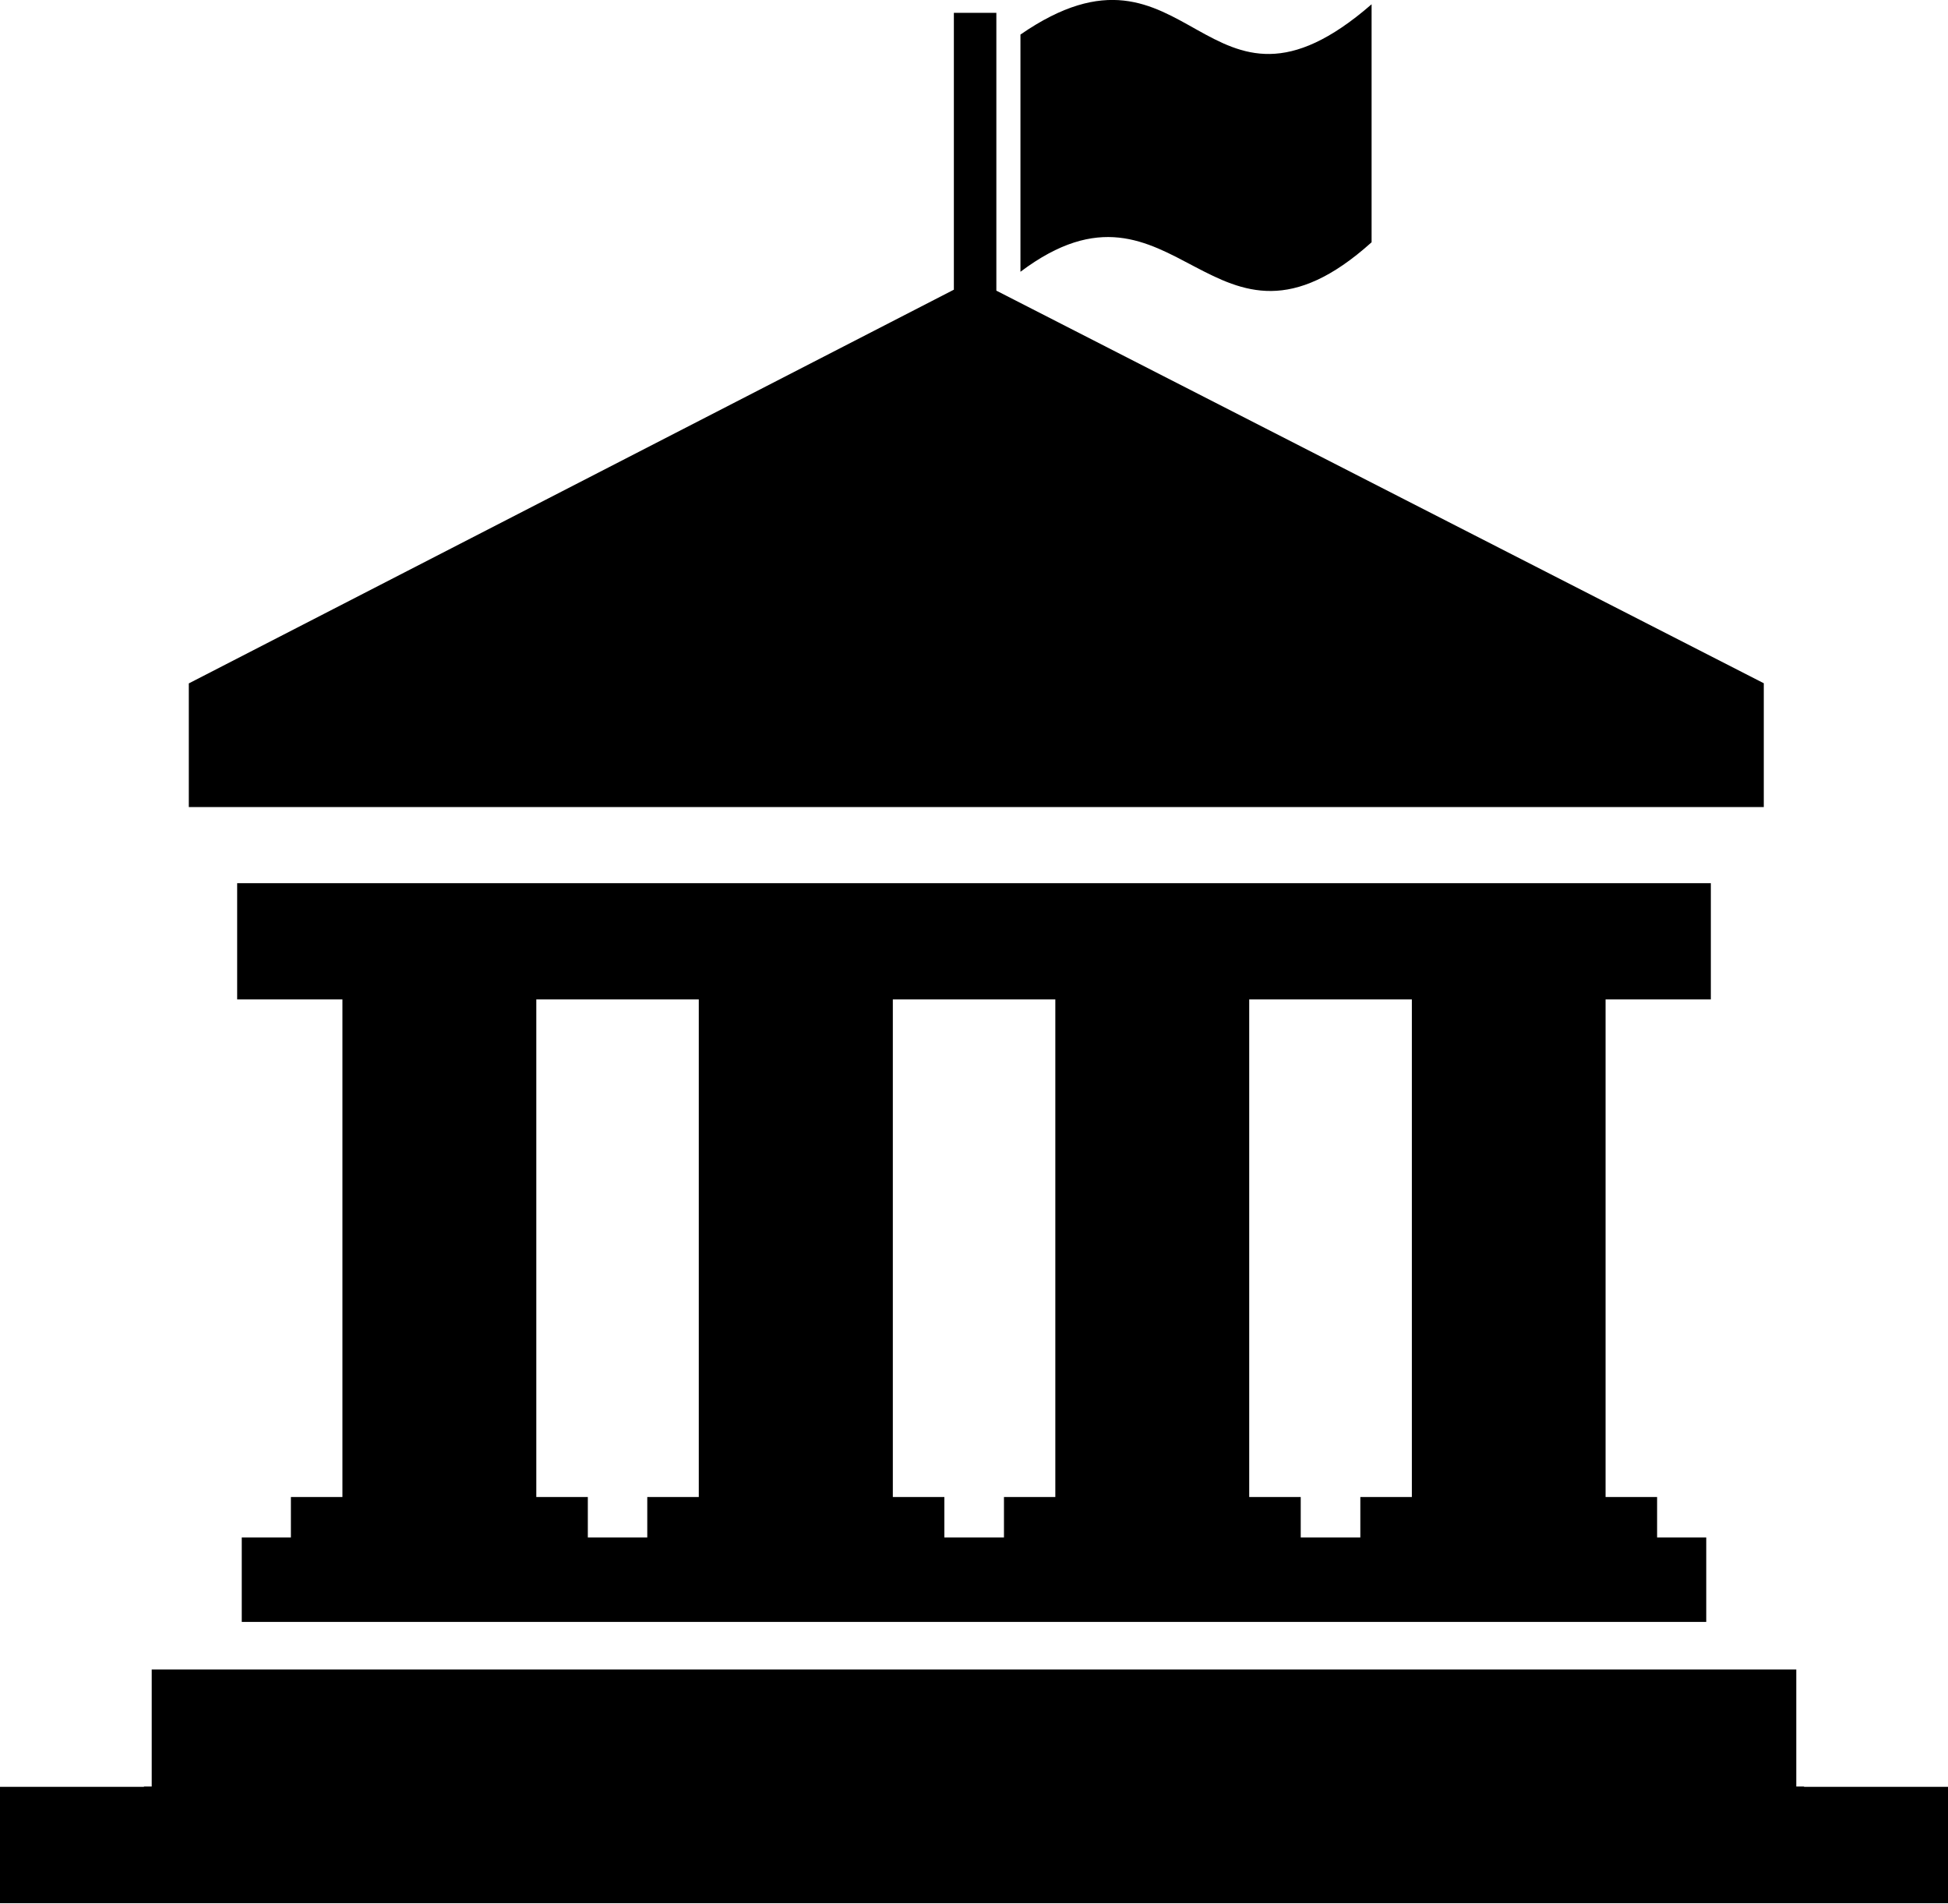
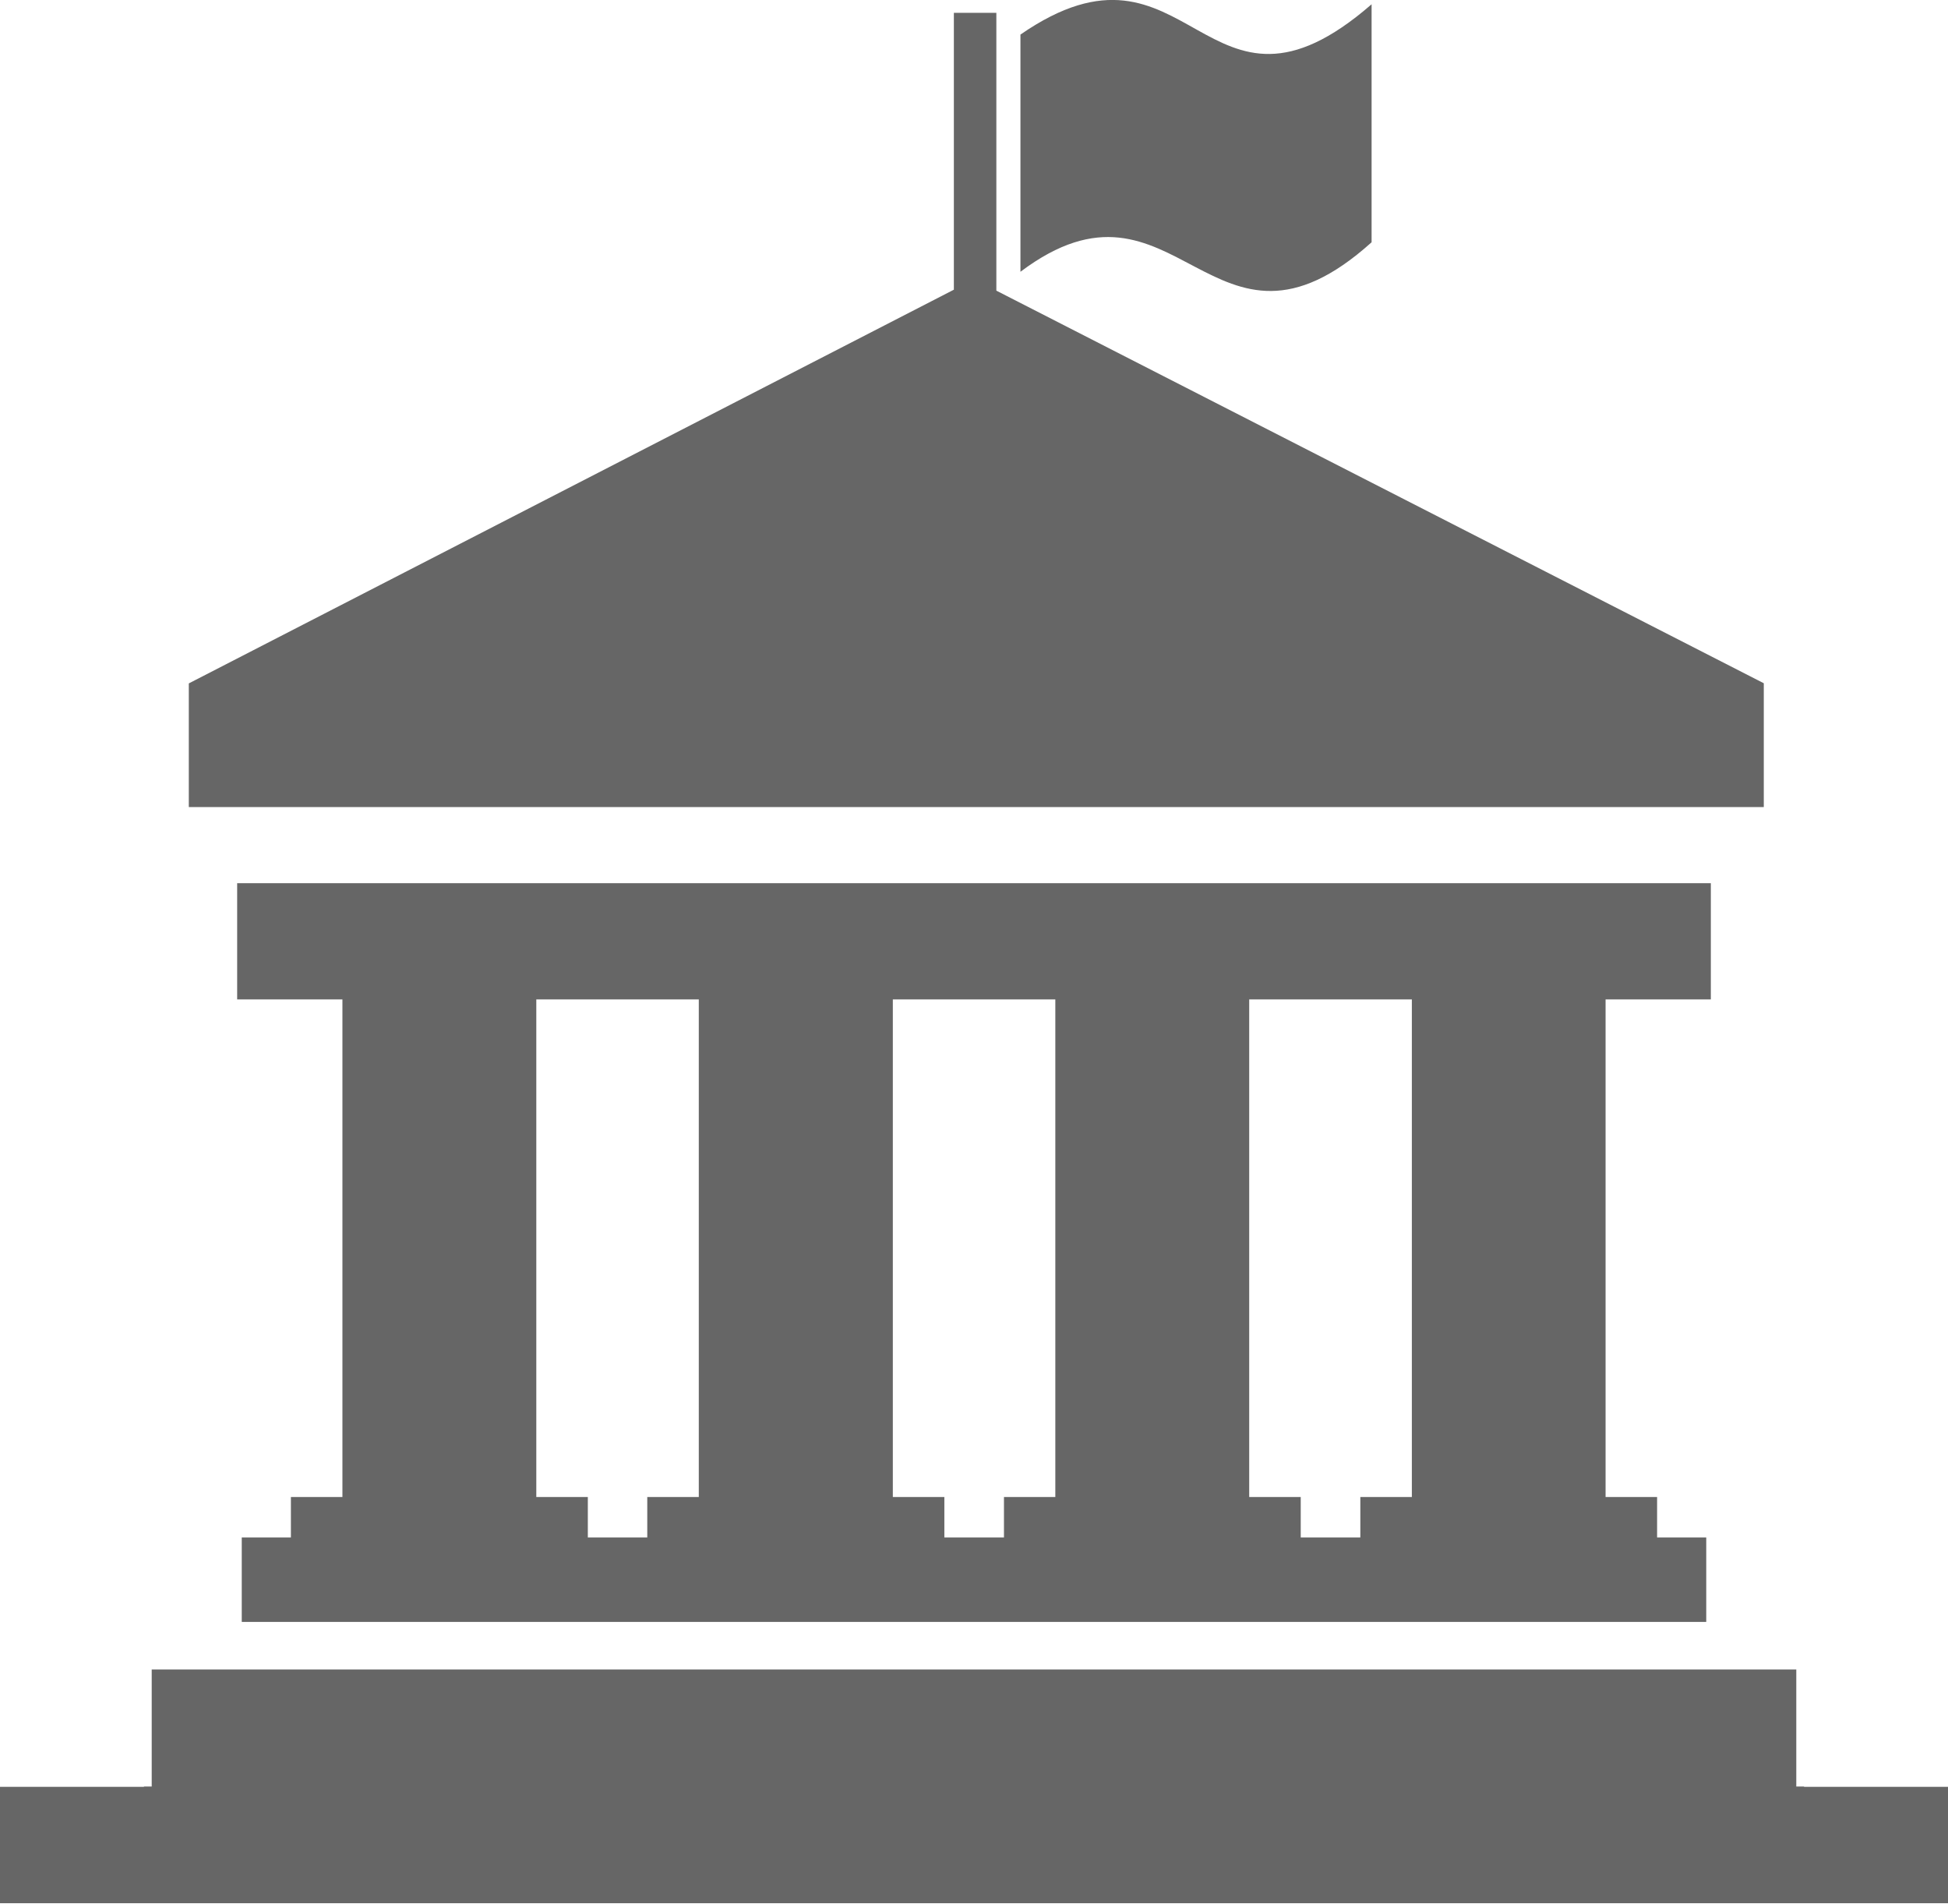
<svg xmlns="http://www.w3.org/2000/svg" version="1.1" id="Layer_1" x="0px" y="0px" viewBox="0 0 122.88 120.03" style="enable-background:new 0 0 122.88 120.03" xml:space="preserve">
  <style type="text/css">
	.st0{fill-rule:evenodd;clip-rule:evenodd;}
</style>
  <g>
-     <path class="st0" d="M15.25,102.29v-5.33h3.1c0-0.85,0-1.7,0-2.55h3.25V63.03h-6.64V55.7l92.96,0v7.33h-6.64v31.38h3.25v2.55h3.1 v5.33H15.25L15.25,102.29z M64.37,2.18c10.77-7.44,11.57,7.29,22.15-1.91v15.01c-10.09,9.07-12.26-5.58-22.15,1.86V2.18L64.37,2.18 L64.37,2.18z M62.85,0.81v17.52l48.41,24.76v7.81H11.91V43.1l48.26-24.83V0.81L62.85,0.81L62.85,0.81z M113.8,112.67h-0.49v-7.38 c-34.57,0-69.17,0-103.74,0l0,0v7.38H9.08v0.02H0l0,0v7.34h122.88v-7.34h-9.08V112.67L113.8,112.67z M37.08,96.96h3.75v-2.55h3.25 V63.03H33.83v31.38h3.25V96.96L37.08,96.96L37.08,96.96L37.08,96.96z M59.57,96.96h3.76v-2.55h3.24V63.03H56.32v31.38h3.25V96.96 L59.57,96.96L59.57,96.96L59.57,96.96z M82.05,96.96h3.76v-2.55h3.25V63.03H78.8v31.38h3.25V96.96L82.05,96.96L82.05,96.96 L82.05,96.96z" />
+     <path fill="#666666" class="st0" d="M15.25,102.29v-5.33h3.1c0-0.85,0-1.7,0-2.55h3.25V63.03h-6.64V55.7l92.96,0v7.33h-6.64v31.38h3.25v2.55h3.1 v5.33H15.25L15.25,102.29z M64.37,2.18c10.77-7.44,11.57,7.29,22.15-1.91v15.01c-10.09,9.07-12.26-5.58-22.15,1.86V2.18L64.37,2.18 L64.37,2.18z M62.85,0.81v17.52l48.41,24.76v7.81H11.91V43.1l48.26-24.83V0.81L62.85,0.81L62.85,0.81z M113.8,112.67h-0.49v-7.38 c-34.57,0-69.17,0-103.74,0l0,0v7.38H9.08v0.02H0l0,0v7.34h122.88v-7.34h-9.08V112.67L113.8,112.67z M37.08,96.96h3.75v-2.55h3.25 V63.03H33.83v31.38h3.25V96.96L37.08,96.96L37.08,96.96L37.08,96.96z M59.57,96.96h3.76v-2.55h3.24V63.03H56.32v31.38h3.25V96.96 L59.57,96.96L59.57,96.96L59.57,96.96z M82.05,96.96h3.76v-2.55h3.25V63.03H78.8v31.38h3.25V96.96L82.05,96.96L82.05,96.96 L82.05,96.96z" />
  </g>
</svg>
